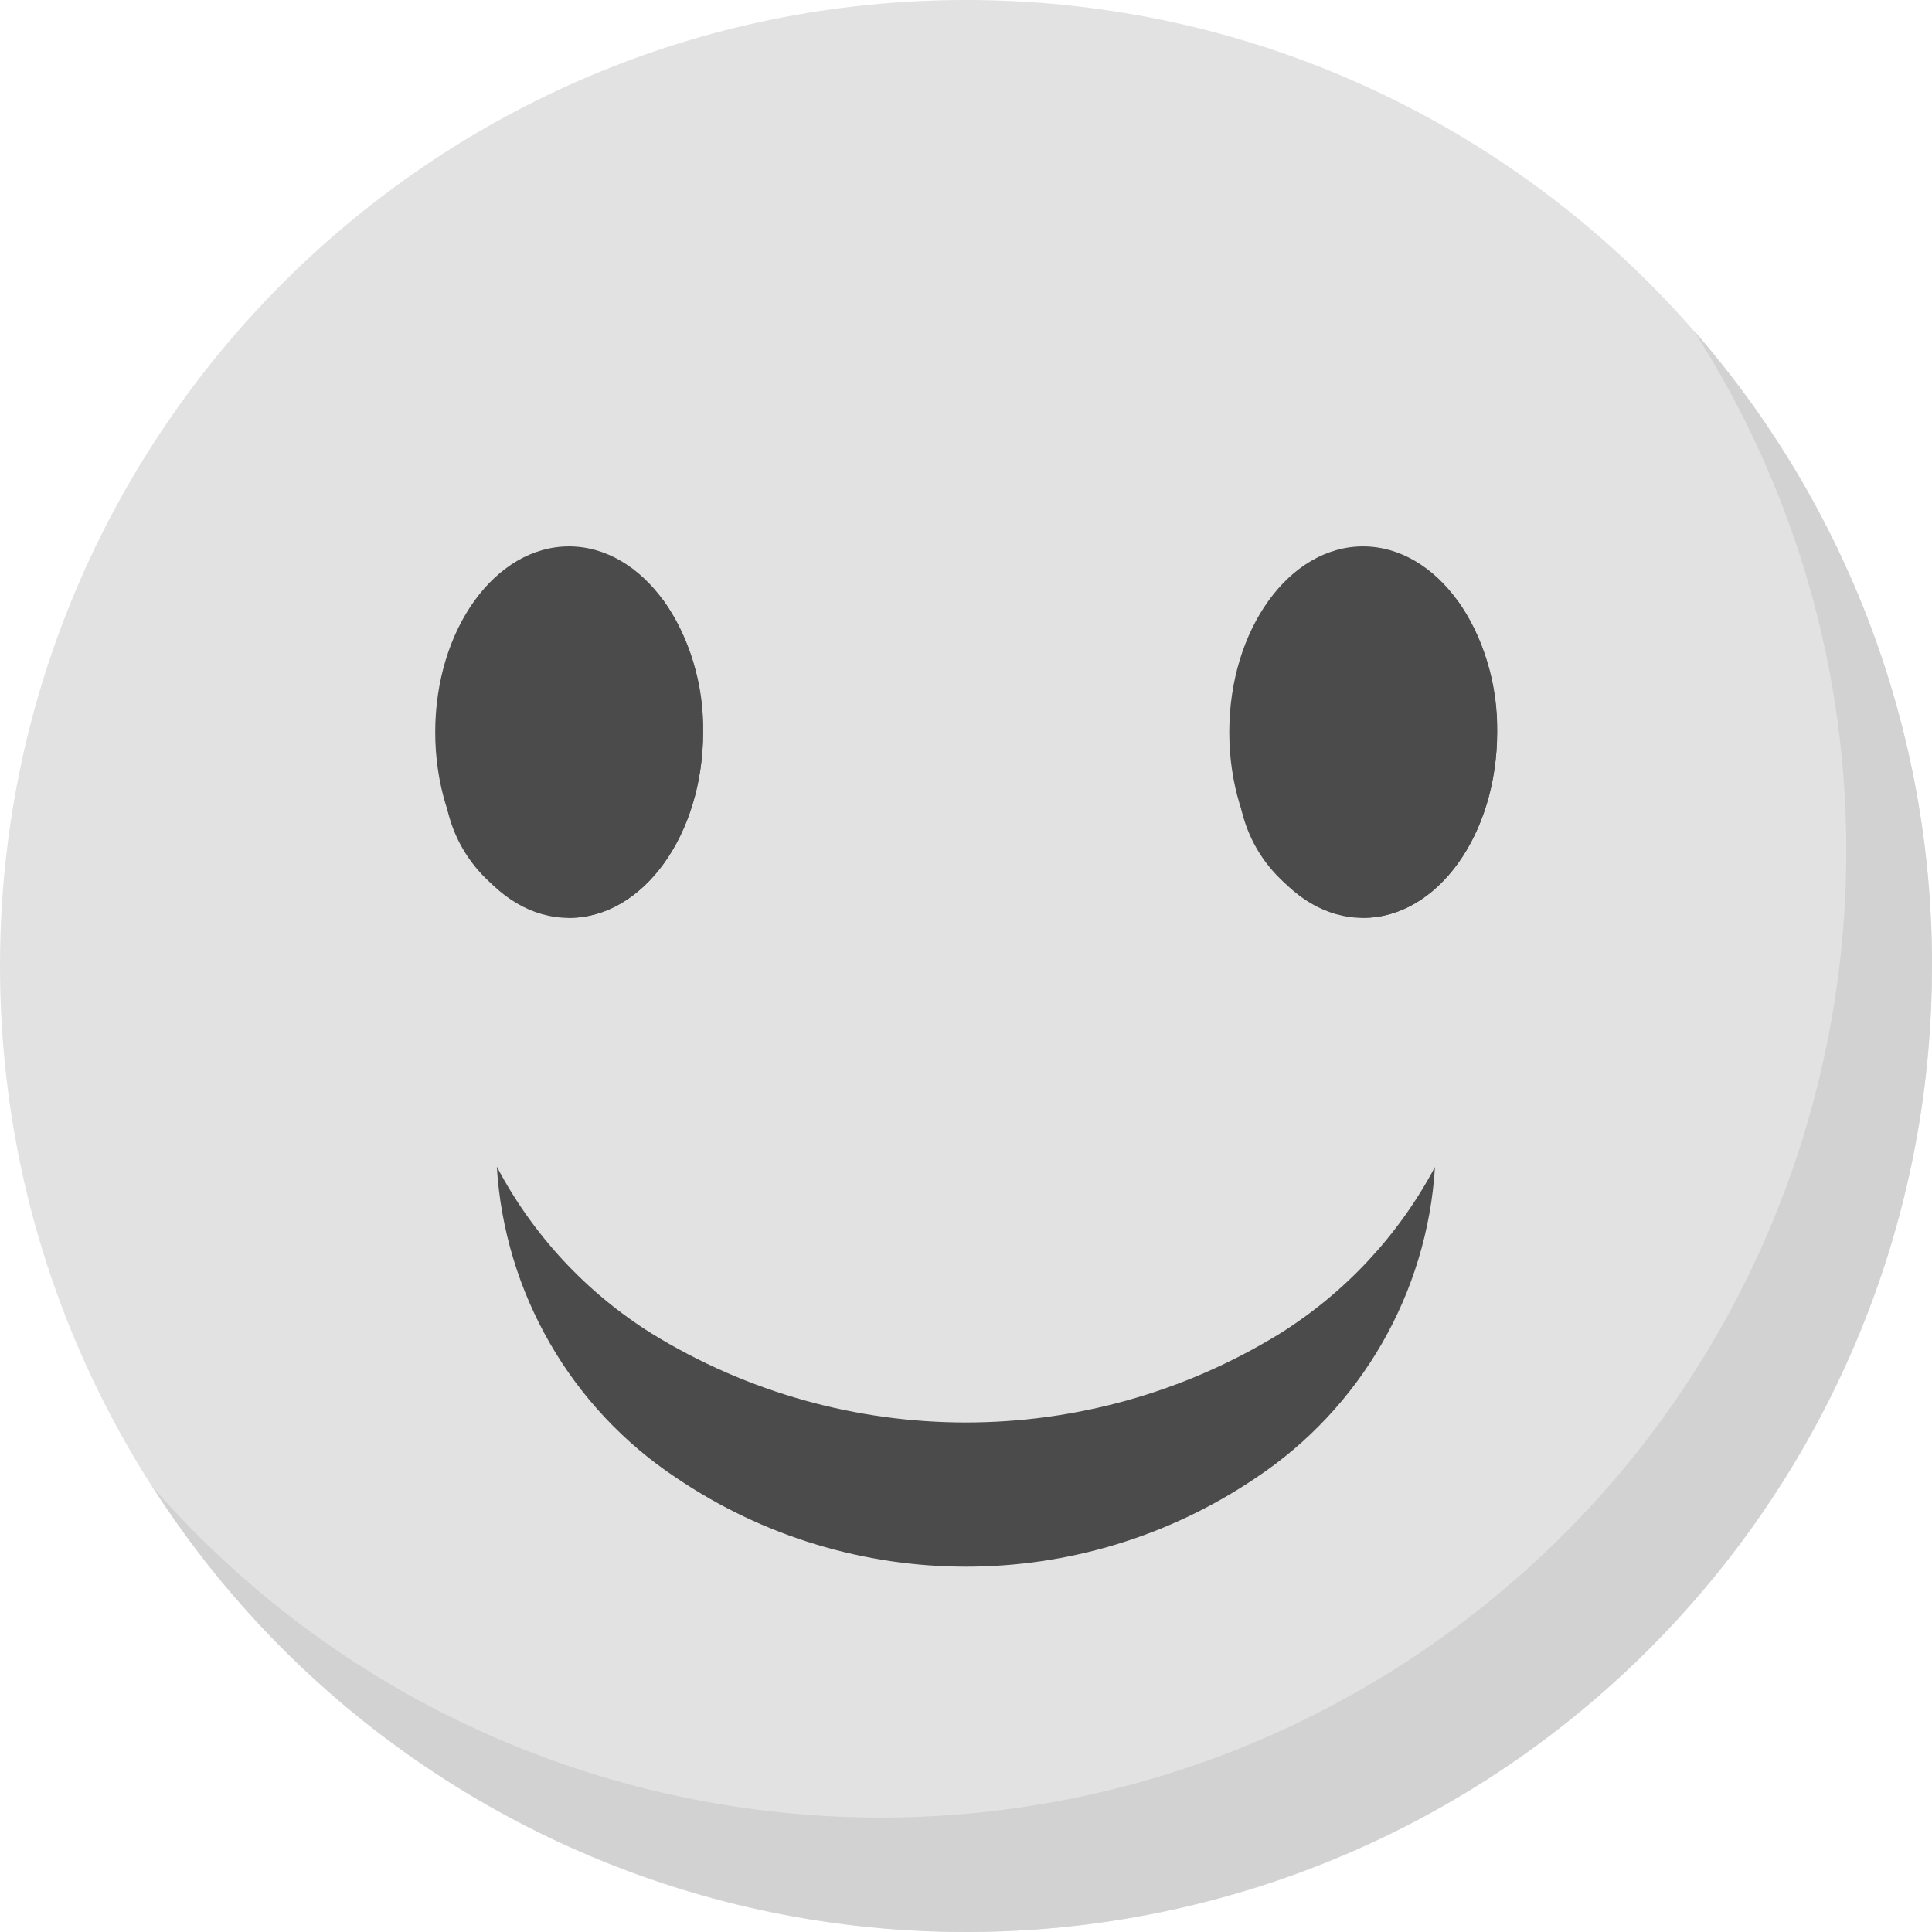
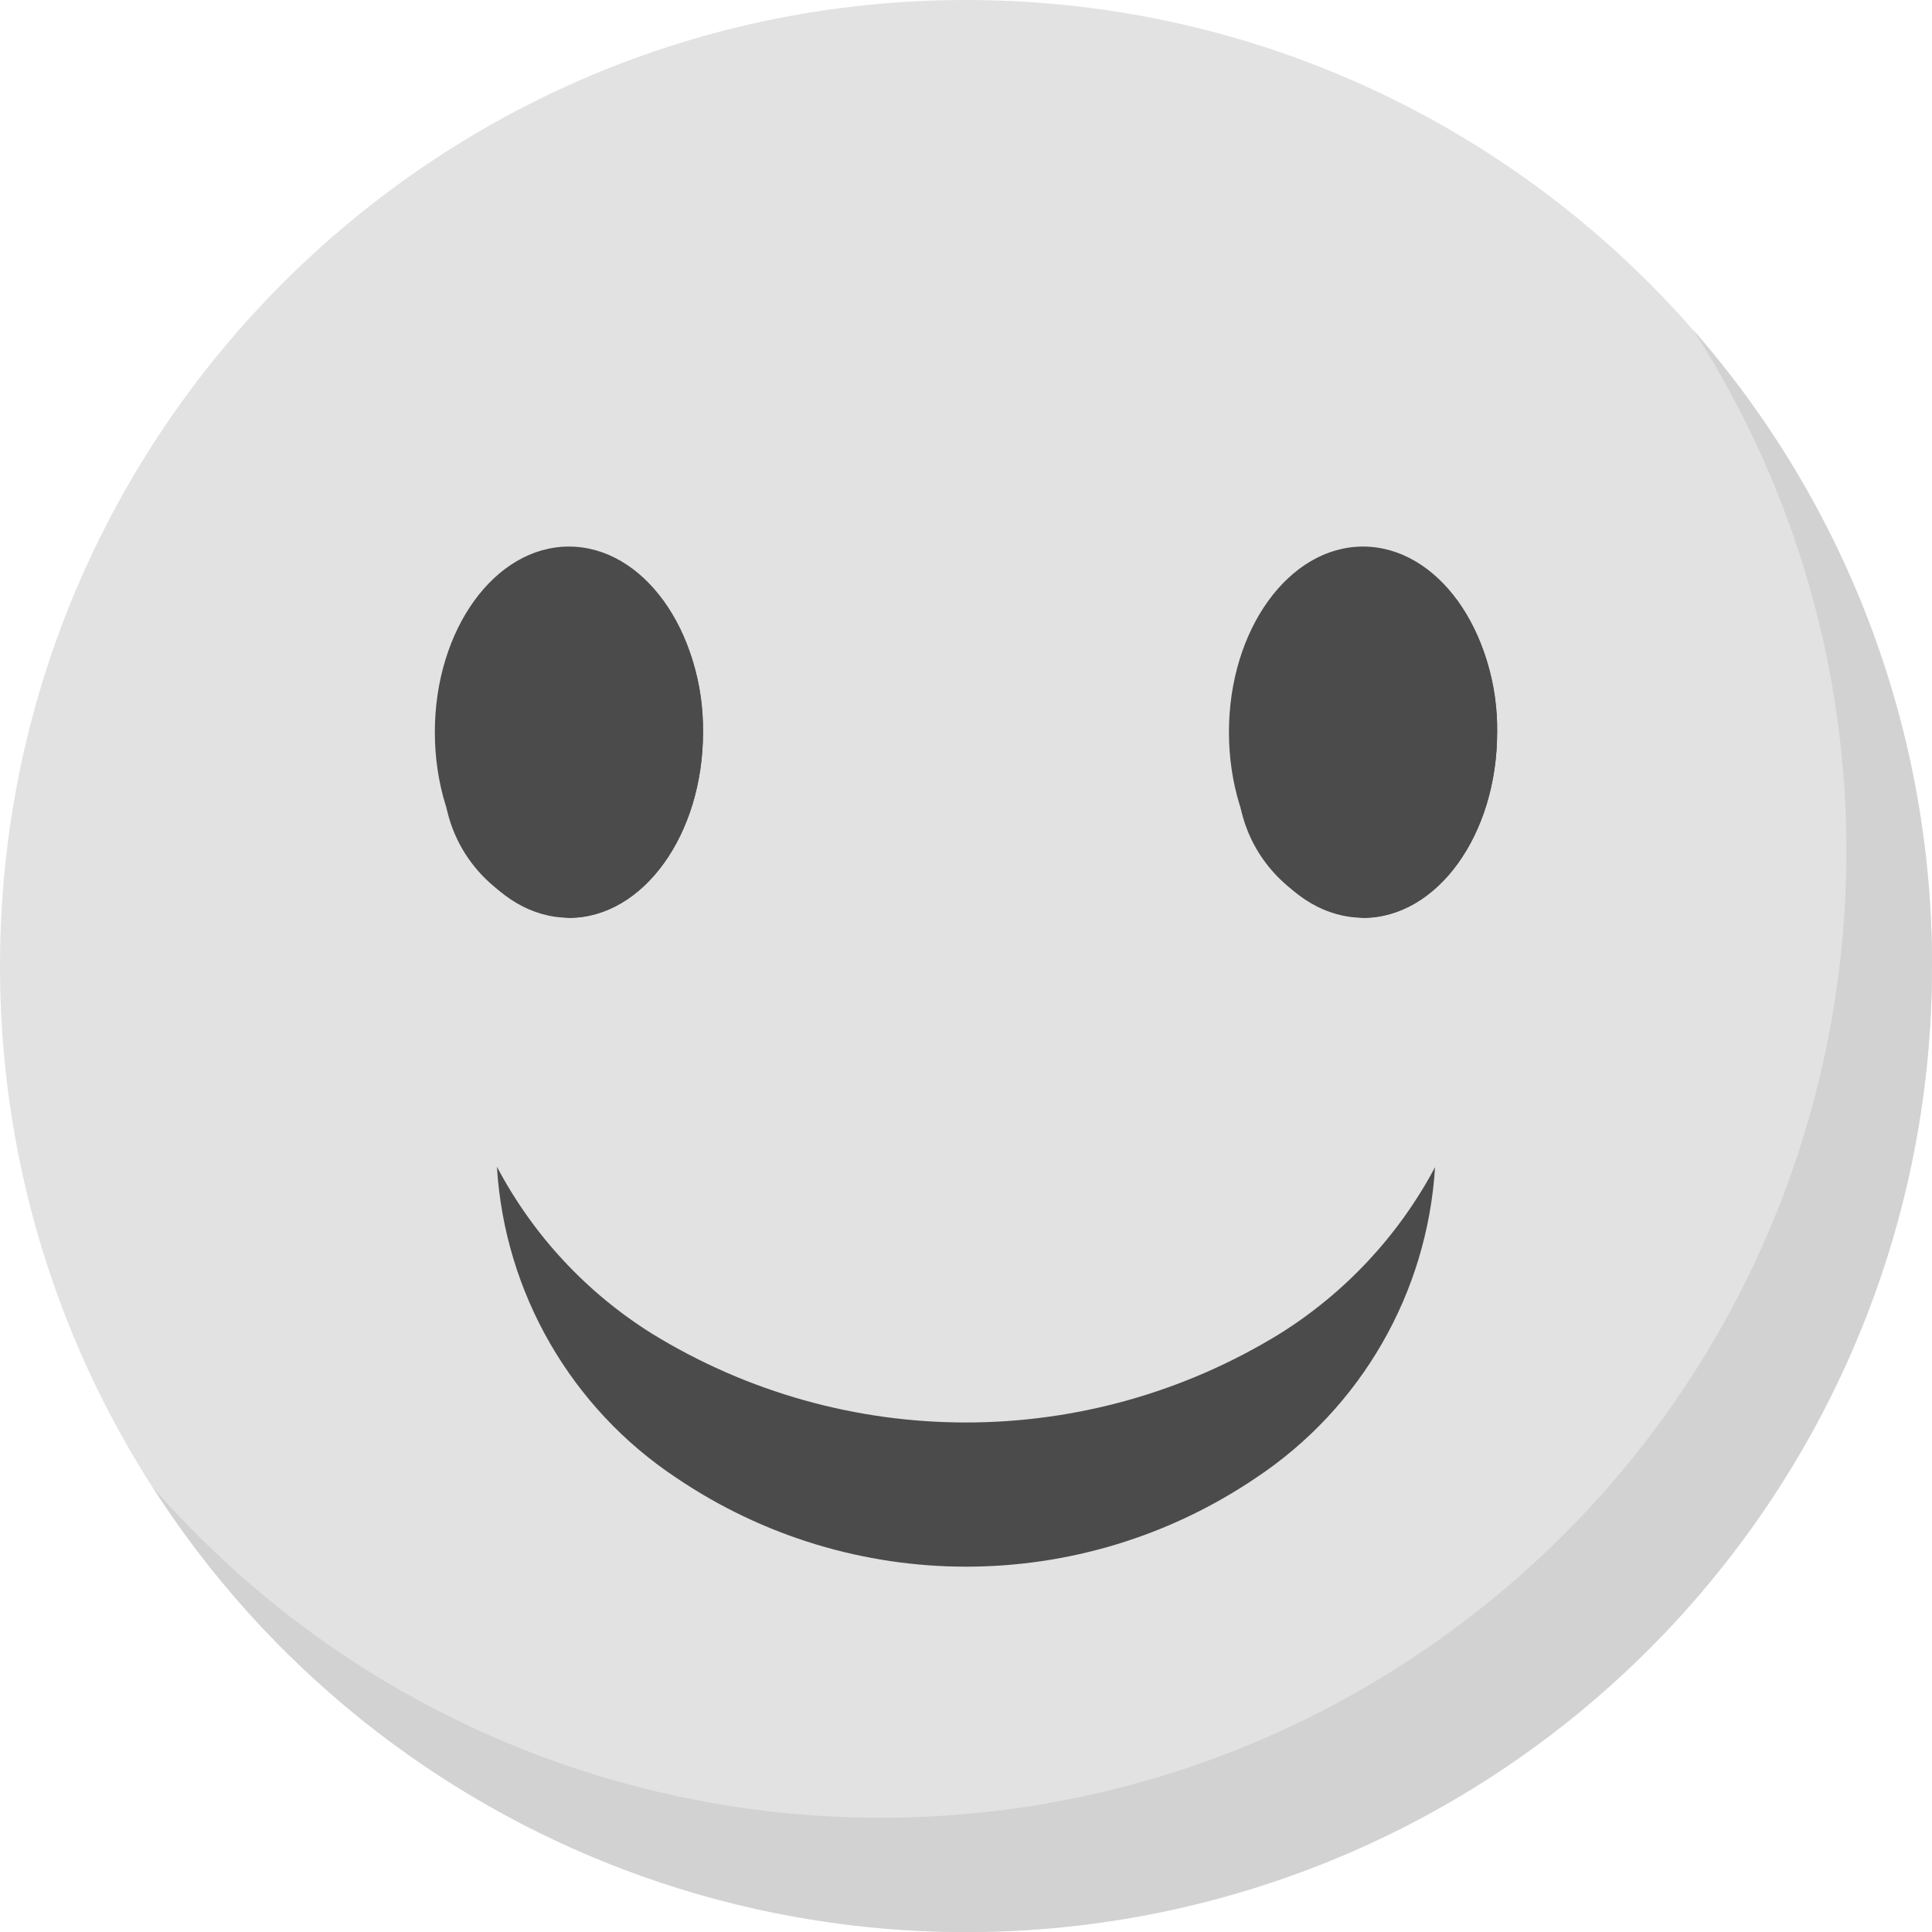
- <svg xmlns="http://www.w3.org/2000/svg" width="26" height="26" viewBox="0 0 26 26">
+ <svg xmlns="http://www.w3.org/2000/svg" width="40" height="39.999" viewBox="0 0 40 39.999">
  <defs>
    <clipPath id="clip-path">
-       <rect id="사각형_49" data-name="사각형 49" width="26" height="26" fill="none" />
+       <rect id="사각형_49" data-name="사각형 49" width="40" height="39.999" fill="none" />
    </clipPath>
  </defs>
-   <g id="그룹_66" data-name="그룹 66" transform="translate(0 0)">
-     <g id="그룹_65" data-name="그룹 65" transform="translate(0 0)" clip-path="url(#clip-path)">
-       <path id="패스_126" data-name="패스 126" d="M26,13A13,13,0,1,1,13,0,13,13,0,0,1,26,13" transform="translate(0 0)" fill="#e2e2e2" />
-       <path id="패스_127" data-name="패스 127" d="M28.893,19.274a13,13,0,0,1-23.95,7.008A13,13,0,0,0,25.684,10.721a12.95,12.95,0,0,1,3.209,8.553" transform="translate(-2.893 -6.276)" fill="#d2d2d2" />
-       <path id="패스_128" data-name="패스 128" d="M43.494,20.236c0,1.38-.808,2.5-1.805,2.5s-1.8-1.118-1.8-2.5.808-2.5,1.8-2.5,1.805,1.118,1.805,2.5" transform="translate(-23.346 -10.383)" fill="#4b4b4b" />
-       <path id="패스_129" data-name="패스 129" d="M43.714,21.232c0,1.382-.807,2.5-1.8,2.5a1.885,1.885,0,0,1-1.649-1.49,1.584,1.584,0,0,0,1.261.714c1,0,1.8-1.118,1.8-2.5a3.16,3.16,0,0,0-.159-1.013,3.013,3.013,0,0,1,.547,1.789" transform="translate(-23.566 -11.381)" fill="#4b4b4b" />
-       <path id="패스_130" data-name="패스 130" d="M17.723,20.236c0,1.38-.808,2.5-1.805,2.5s-1.8-1.118-1.8-2.5.808-2.5,1.8-2.5,1.805,1.118,1.805,2.5" transform="translate(-8.261 -10.383)" fill="#4b4b4b" />
-       <path id="패스_131" data-name="패스 131" d="M17.943,21.232c0,1.382-.807,2.5-1.8,2.5a1.885,1.885,0,0,1-1.649-1.49,1.584,1.584,0,0,0,1.261.714c1,0,1.8-1.118,1.8-2.5a3.16,3.16,0,0,0-.159-1.013,3.013,3.013,0,0,1,.547,1.789" transform="translate(-8.481 -11.381)" fill="#4b4b4b" />
-       <path id="패스_132" data-name="패스 132" d="M28.753,37.873a5.42,5.42,0,0,1-2.41,4.179,6.959,6.959,0,0,1-7.8,0,5.421,5.421,0,0,1-2.415-4.187,5.886,5.886,0,0,0,2.087,2.247,8.064,8.064,0,0,0,8.449,0,5.922,5.922,0,0,0,2.087-2.239" transform="translate(-9.442 -22.164)" fill="#4b4b4b" />
-     </g>
+   <g id="그룹_65" data-name="그룹 65" clip-path="url(#clip-path)">
+     <path id="패스_126" data-name="패스 126" d="M40,20A20,20,0,1,1,20,0,20,20,0,0,1,40,20" transform="translate(0 0)" fill="#e2e2e2" />
+     <path id="패스_127" data-name="패스 127" d="M41.79,23.879A20,20,0,0,1,4.943,34.661a20,20,0,0,0,31.91-23.94A19.924,19.924,0,0,1,41.79,23.879" transform="translate(-1.79 -3.882)" fill="#d2d2d2" />
+     <path id="패스_128" data-name="패스 128" d="M45.437,21.581c0,2.122-1.243,3.843-2.777,3.843s-2.776-1.721-2.776-3.843,1.243-3.842,2.776-3.842,2.777,1.72,2.777,3.842" transform="translate(-14.44 -6.423)" fill="#4b4b4b" />
+     <path id="패스_129" data-name="패스 129" d="M45.573,22.2c0,2.126-1.242,3.845-2.776,3.845a2.9,2.9,0,0,1-2.537-2.293,2.437,2.437,0,0,0,1.941,1.1c1.534,0,2.776-1.719,2.776-3.845a4.862,4.862,0,0,0-.245-1.558,4.635,4.635,0,0,1,.842,2.752" transform="translate(-14.577 -7.04)" fill="#4b4b4b" />
+     <path id="패스_130" data-name="패스 130" d="M19.666,21.581c0,2.122-1.243,3.843-2.777,3.843s-2.776-1.721-2.776-3.843,1.243-3.842,2.776-3.842,2.777,1.72,2.777,3.842" transform="translate(-5.11 -6.423)" fill="#4b4b4b" />
+     <path id="패스_131" data-name="패스 131" d="M19.8,22.2c0,2.126-1.242,3.845-2.776,3.845a2.9,2.9,0,0,1-2.537-2.293,2.437,2.437,0,0,0,1.94,1.1c1.535,0,2.776-1.719,2.776-3.845a4.862,4.862,0,0,0-.245-1.558A4.635,4.635,0,0,1,19.8,22.2" transform="translate(-5.246 -7.04)" fill="#4b4b4b" />
+     <path id="패스_132" data-name="패스 132" d="M35.551,37.877a8.338,8.338,0,0,1-3.708,6.43,10.706,10.706,0,0,1-12,0,8.34,8.34,0,0,1-3.715-6.442,9.055,9.055,0,0,0,3.211,3.457,12.407,12.407,0,0,0,13,0,9.111,9.111,0,0,0,3.211-3.445" transform="translate(-5.84 -13.71)" fill="#4b4b4b" />
  </g>
</svg>
